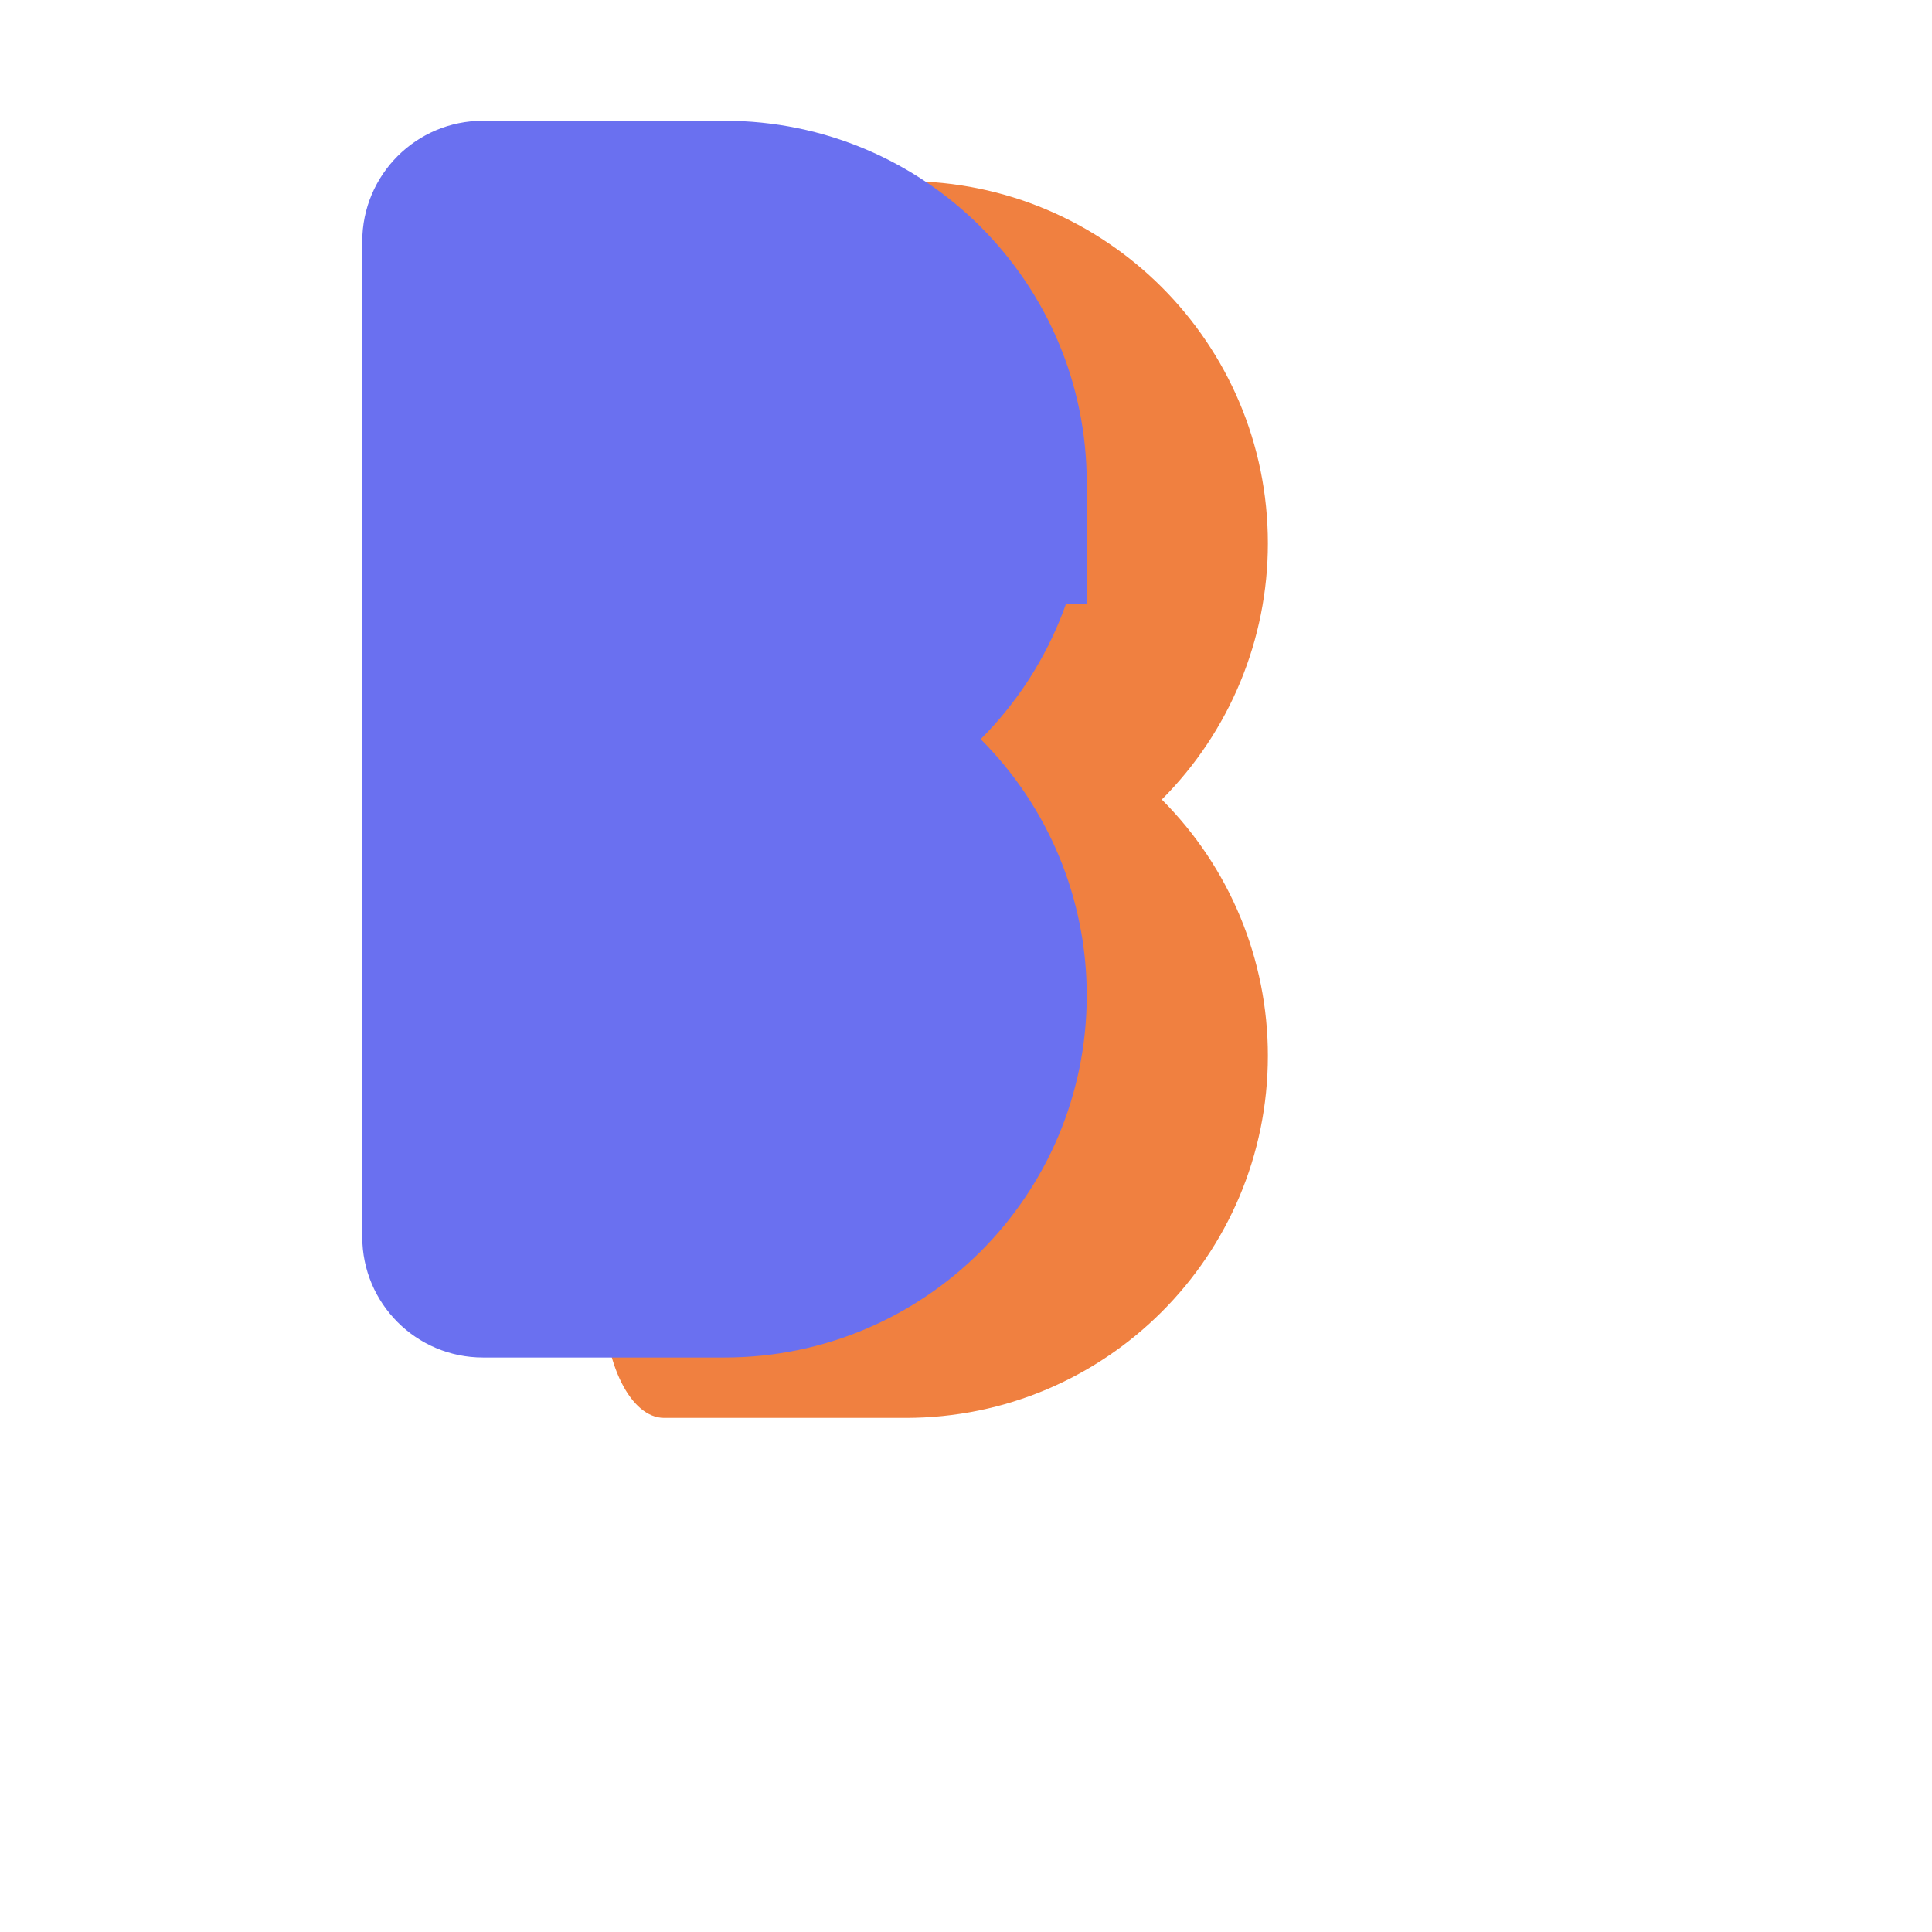
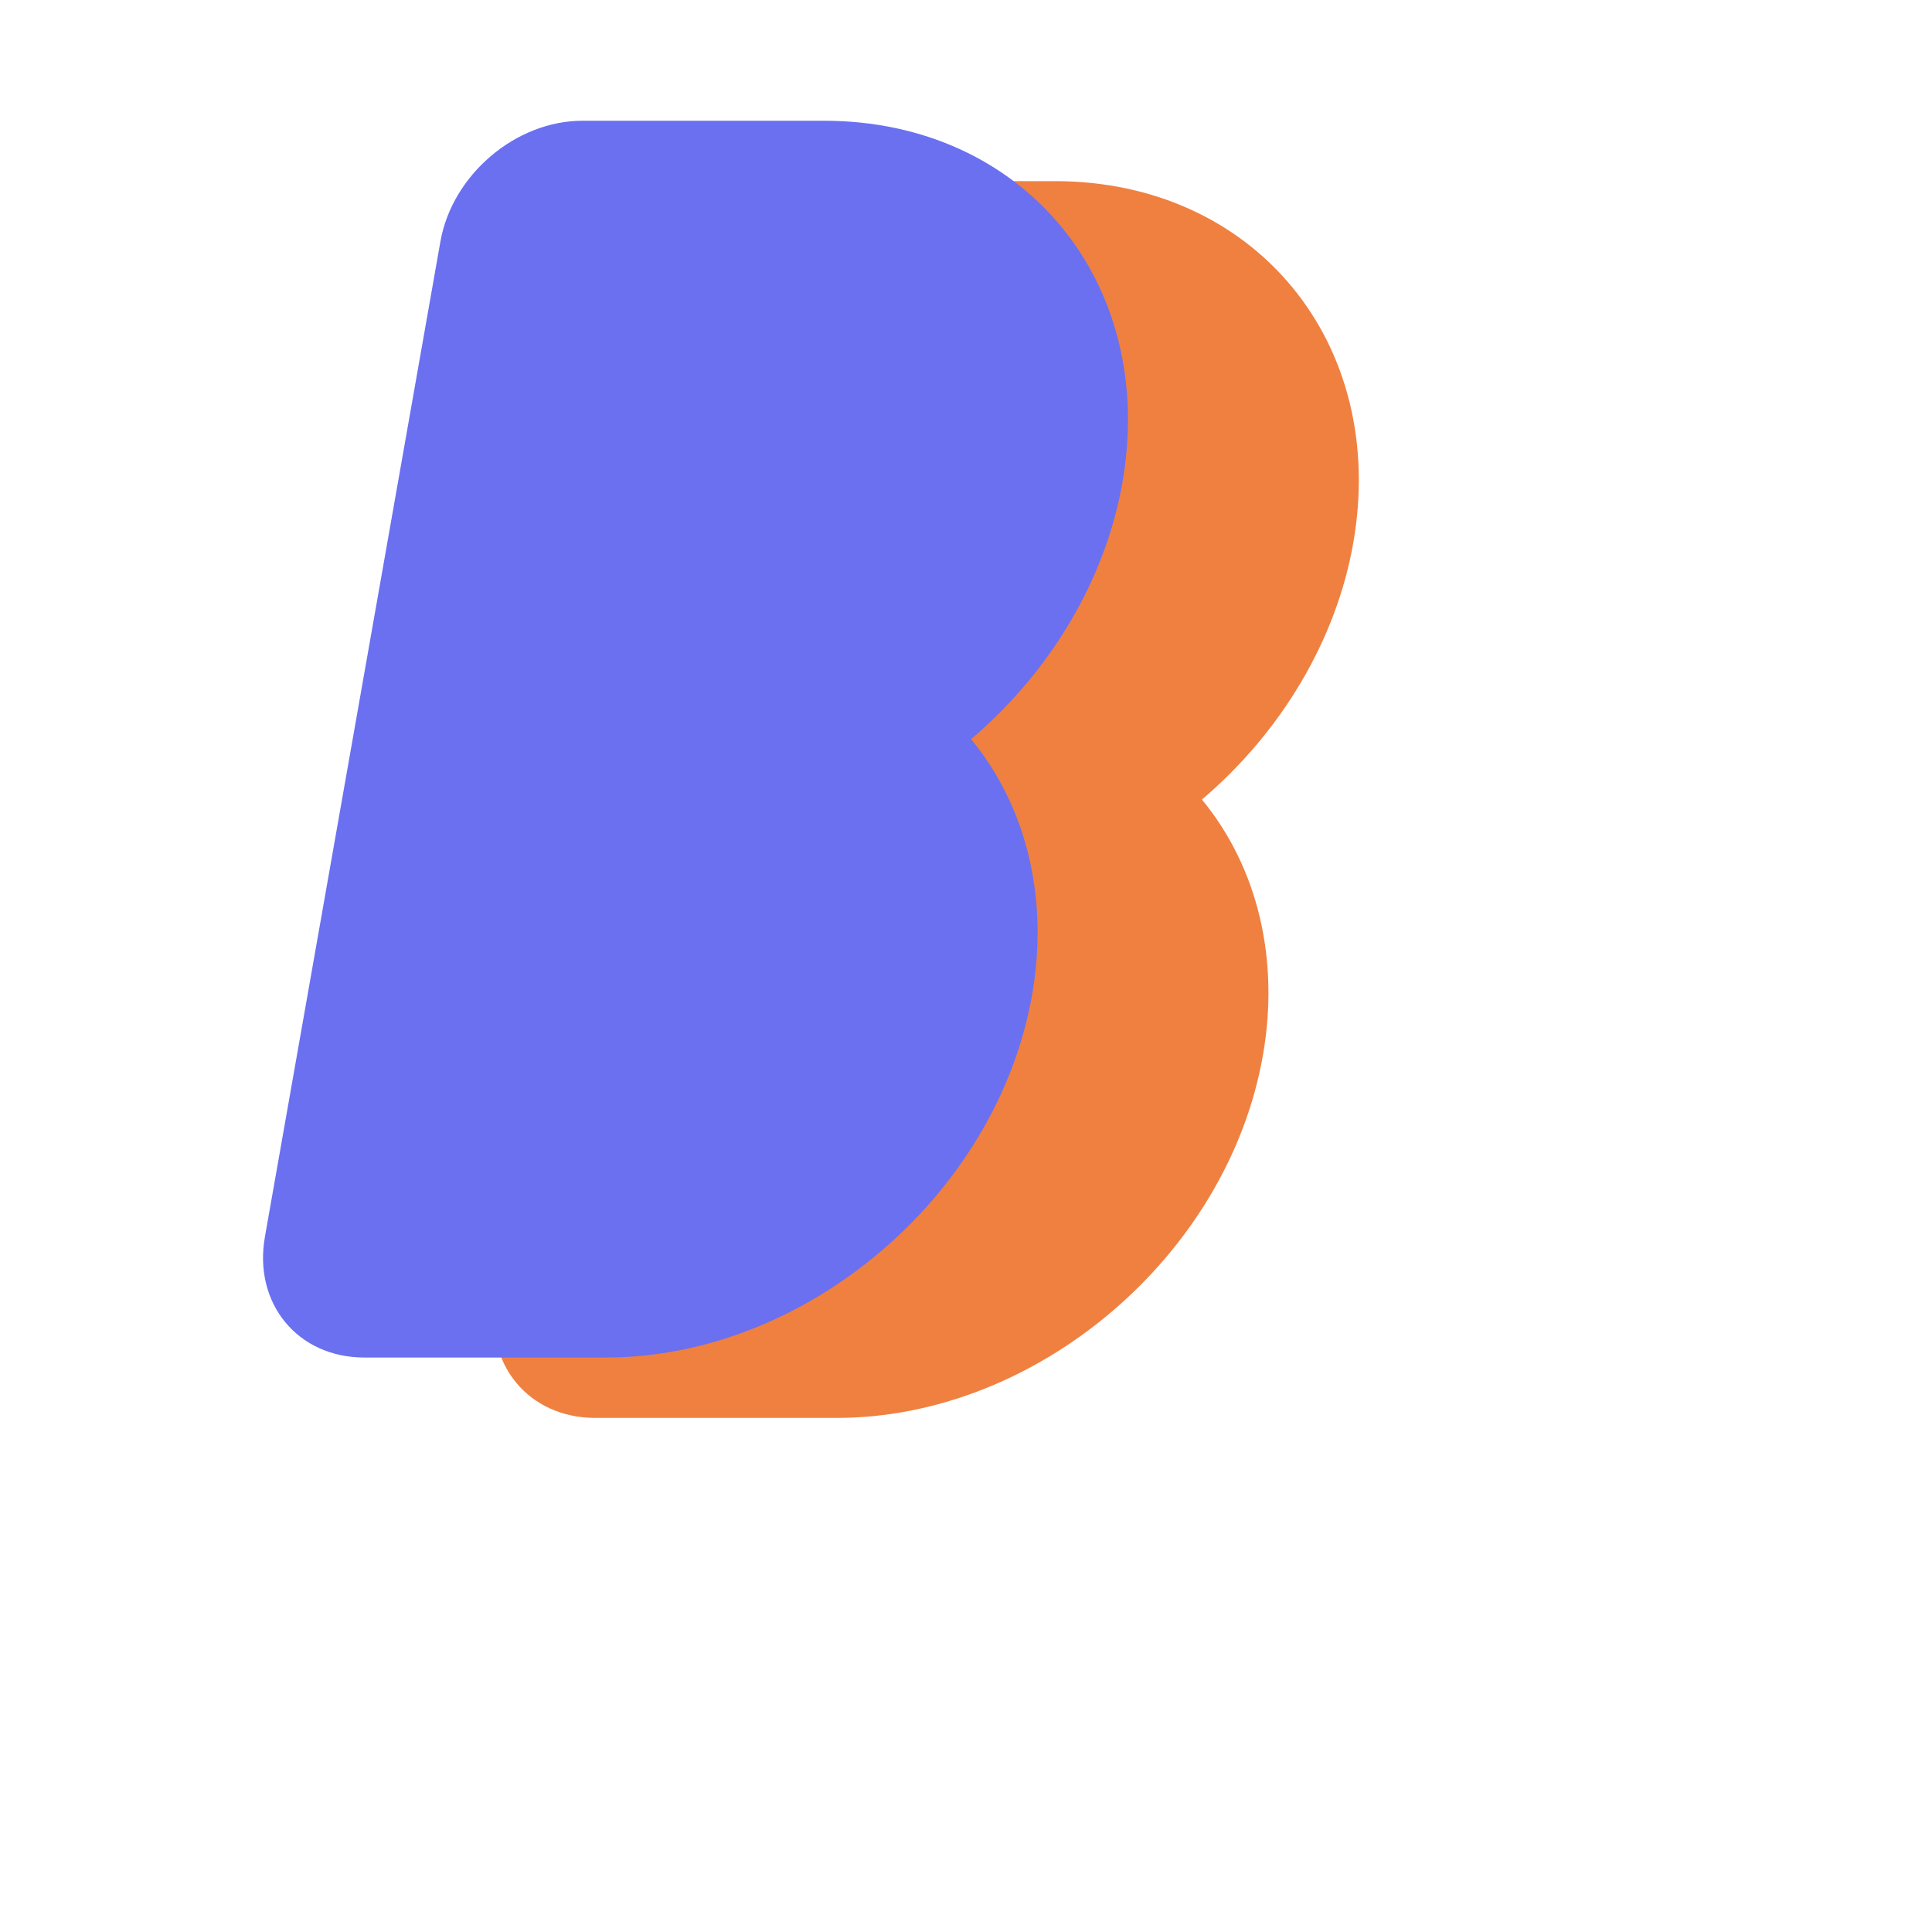
<svg xmlns="http://www.w3.org/2000/svg" width="32" height="32" viewBox="0 0 32 32" fill="none">
-   <path d="M8 3C8 2.448 8.448 2 9 2H13C16.314 2 19 4.686 19 8C19 9.591 18.368 11.117 17.243 12.243C18.368 13.368 19 14.894 19 16.485C19 19.799 16.314 22.485 13 22.485H9C8.448 22.485 8 21.59 8 20.485V3Z" fill="#F08040" transform="translate(2, 1)" />
-   <path d="M6 4C6 2.895 6.895 2 8 2H12C15.314 2 18 4.686 18 8C18 9.591 17.368 11.117 16.243 12.243C17.368 13.368 18 14.894 18 16.485C18 19.799 15.314 22.485 12 22.485H8C6.895 22.485 6 21.59 6 20.485V4Z" fill="#6A70F0" />
-   <rect x="6" y="8" width="12" height="2" fill="#6A70F0" />
-   <path d="M10 10L14 20" stroke="#6A70F0" stroke-width="2" stroke-linecap="round" />
+   <path d="M10 4C10 2.895 10.895 2 12 2H16C19.314 2 22 4.686 22 8C22 9.591 21.368 11.117 20.243 12.243C21.368 13.368 22 14.894 22 16.485C22 19.799 19.314 22.485 16 22.485H12C10.895 22.485 10 21.59 10 20.485V4Z" fill="#F08040" transform="skewX(-10) translate(2, 1)" />
+   <path d="M8 4C8 2.895 8.895 2 10 2H14C17.314 2 20 4.686 20 8C20 9.591 19.368 11.117 18.243 12.243C19.368 13.368 20 14.894 20 16.485C20 19.799 17.314 22.485 14 22.485H10C8.895 22.485 8 21.59 8 20.485V4Z" fill="#6A70F0" transform="skewX(-10)" />
</svg>
